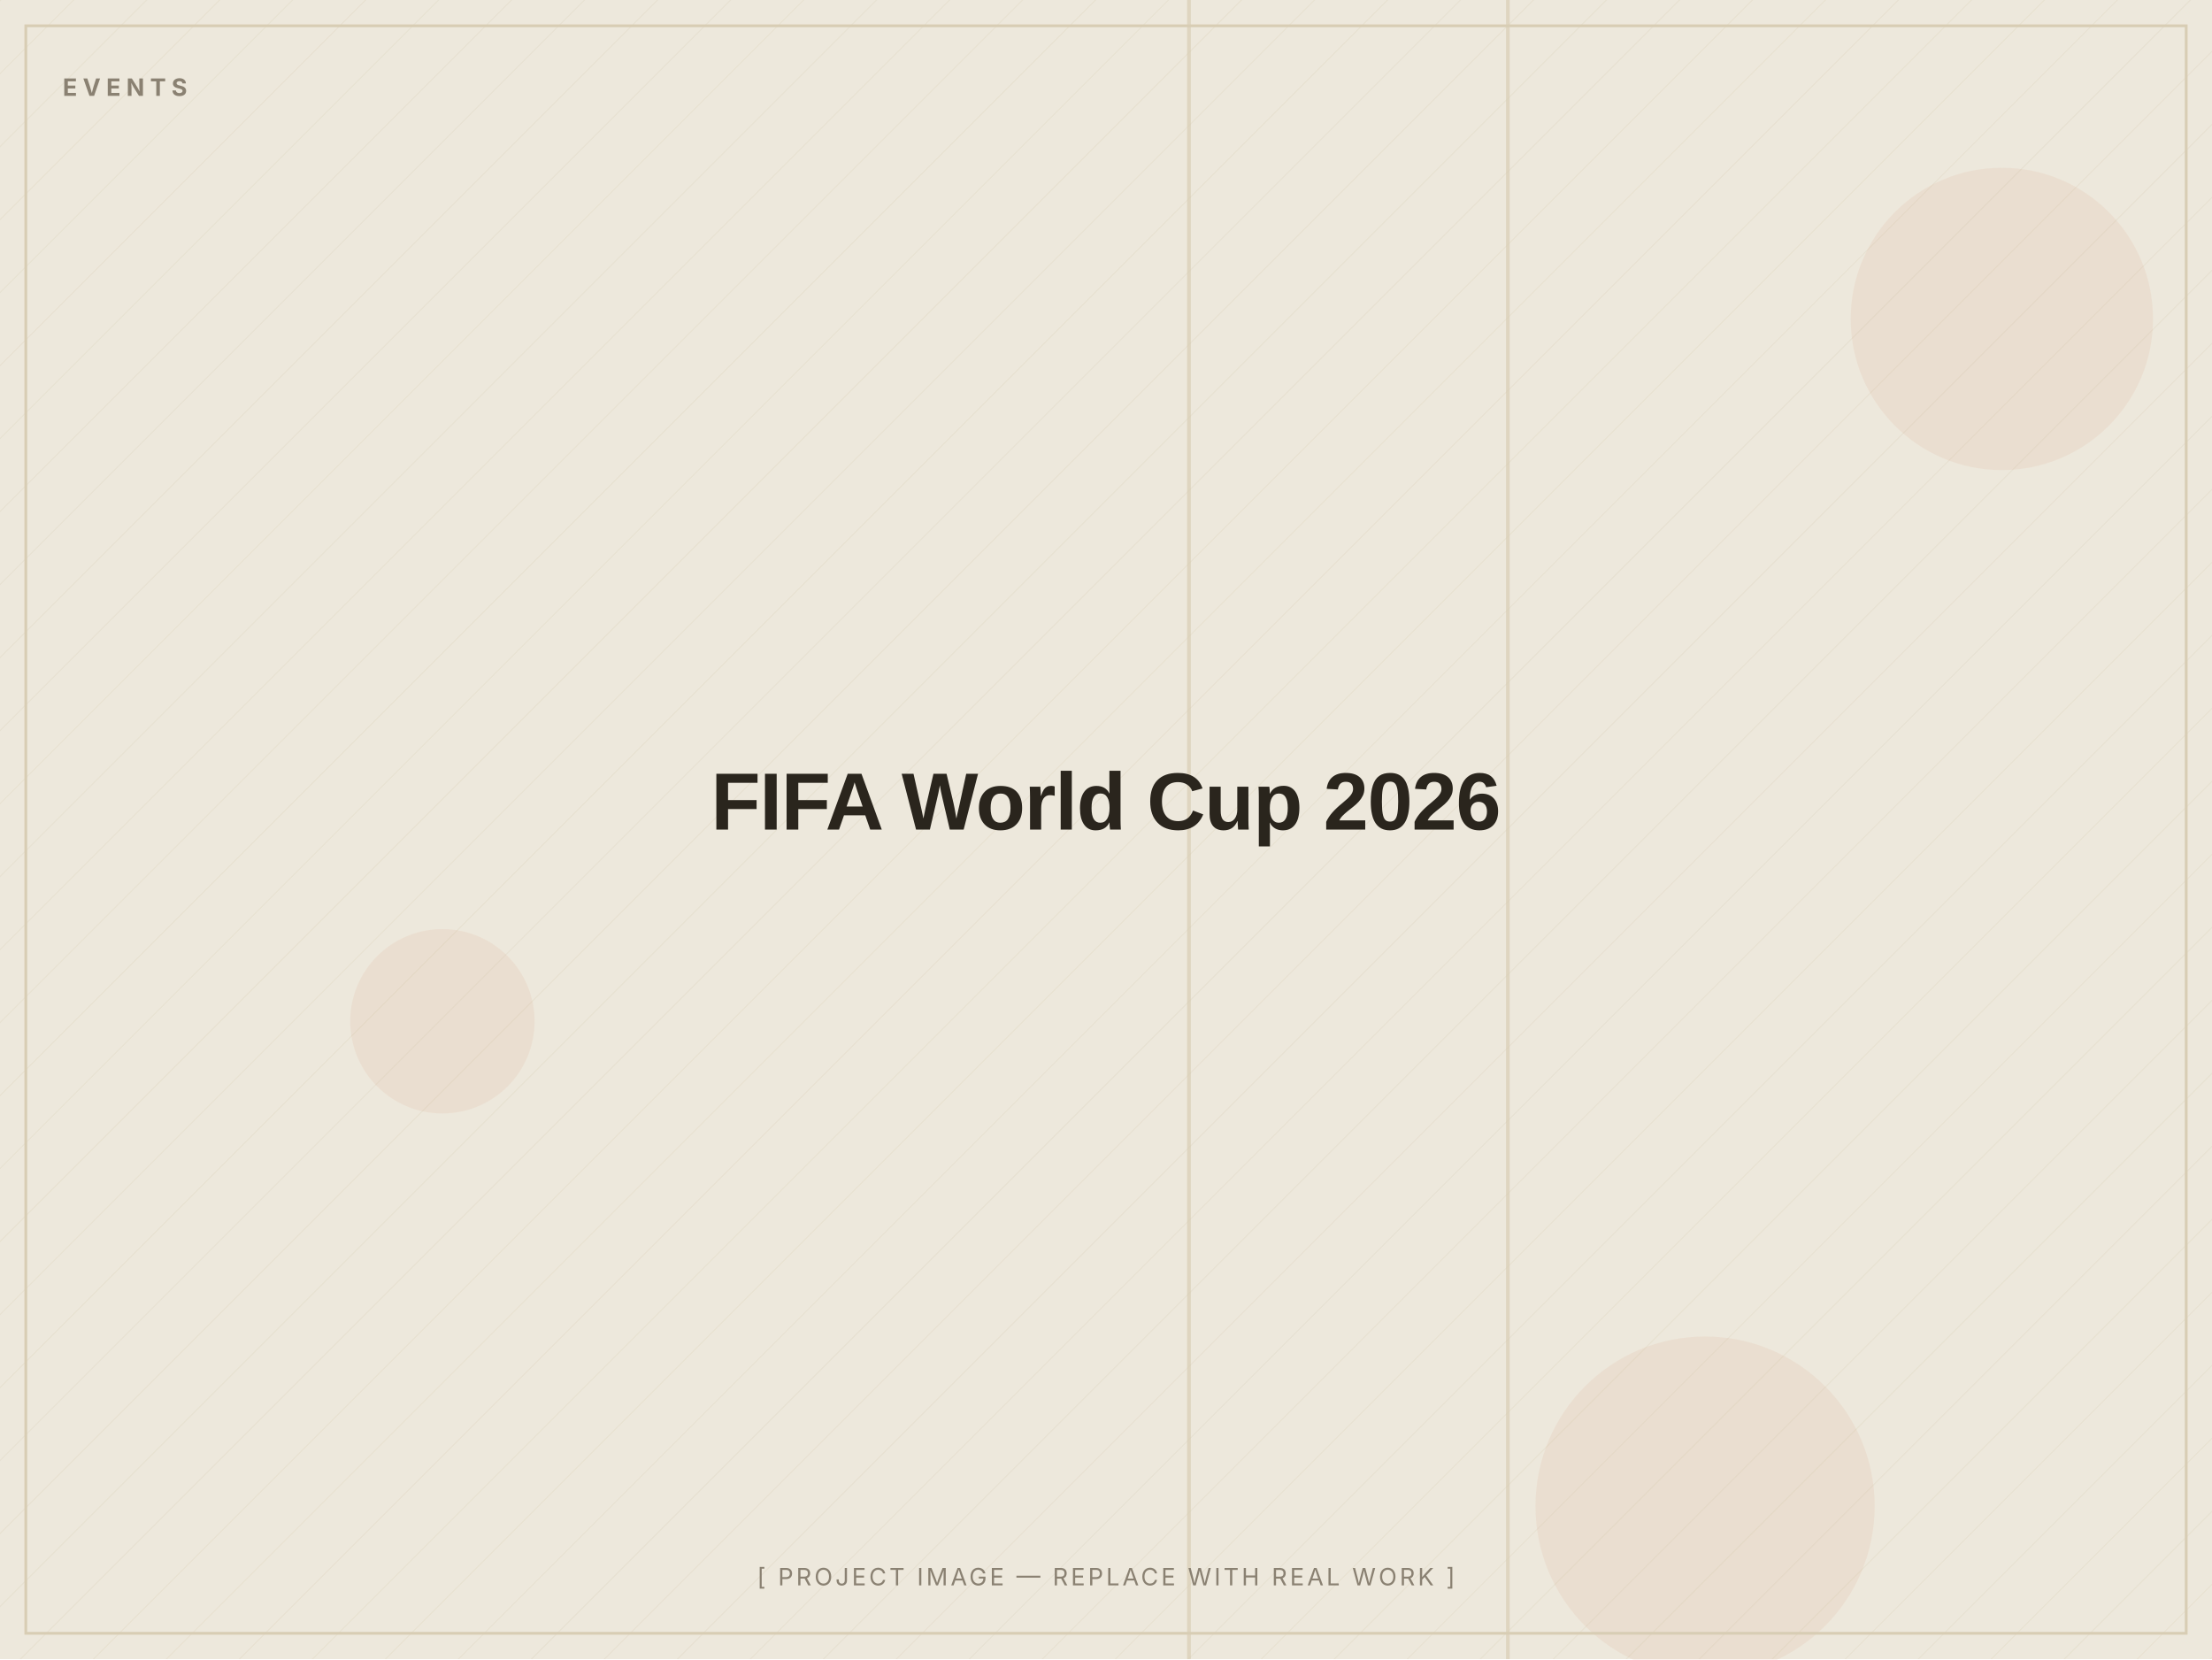
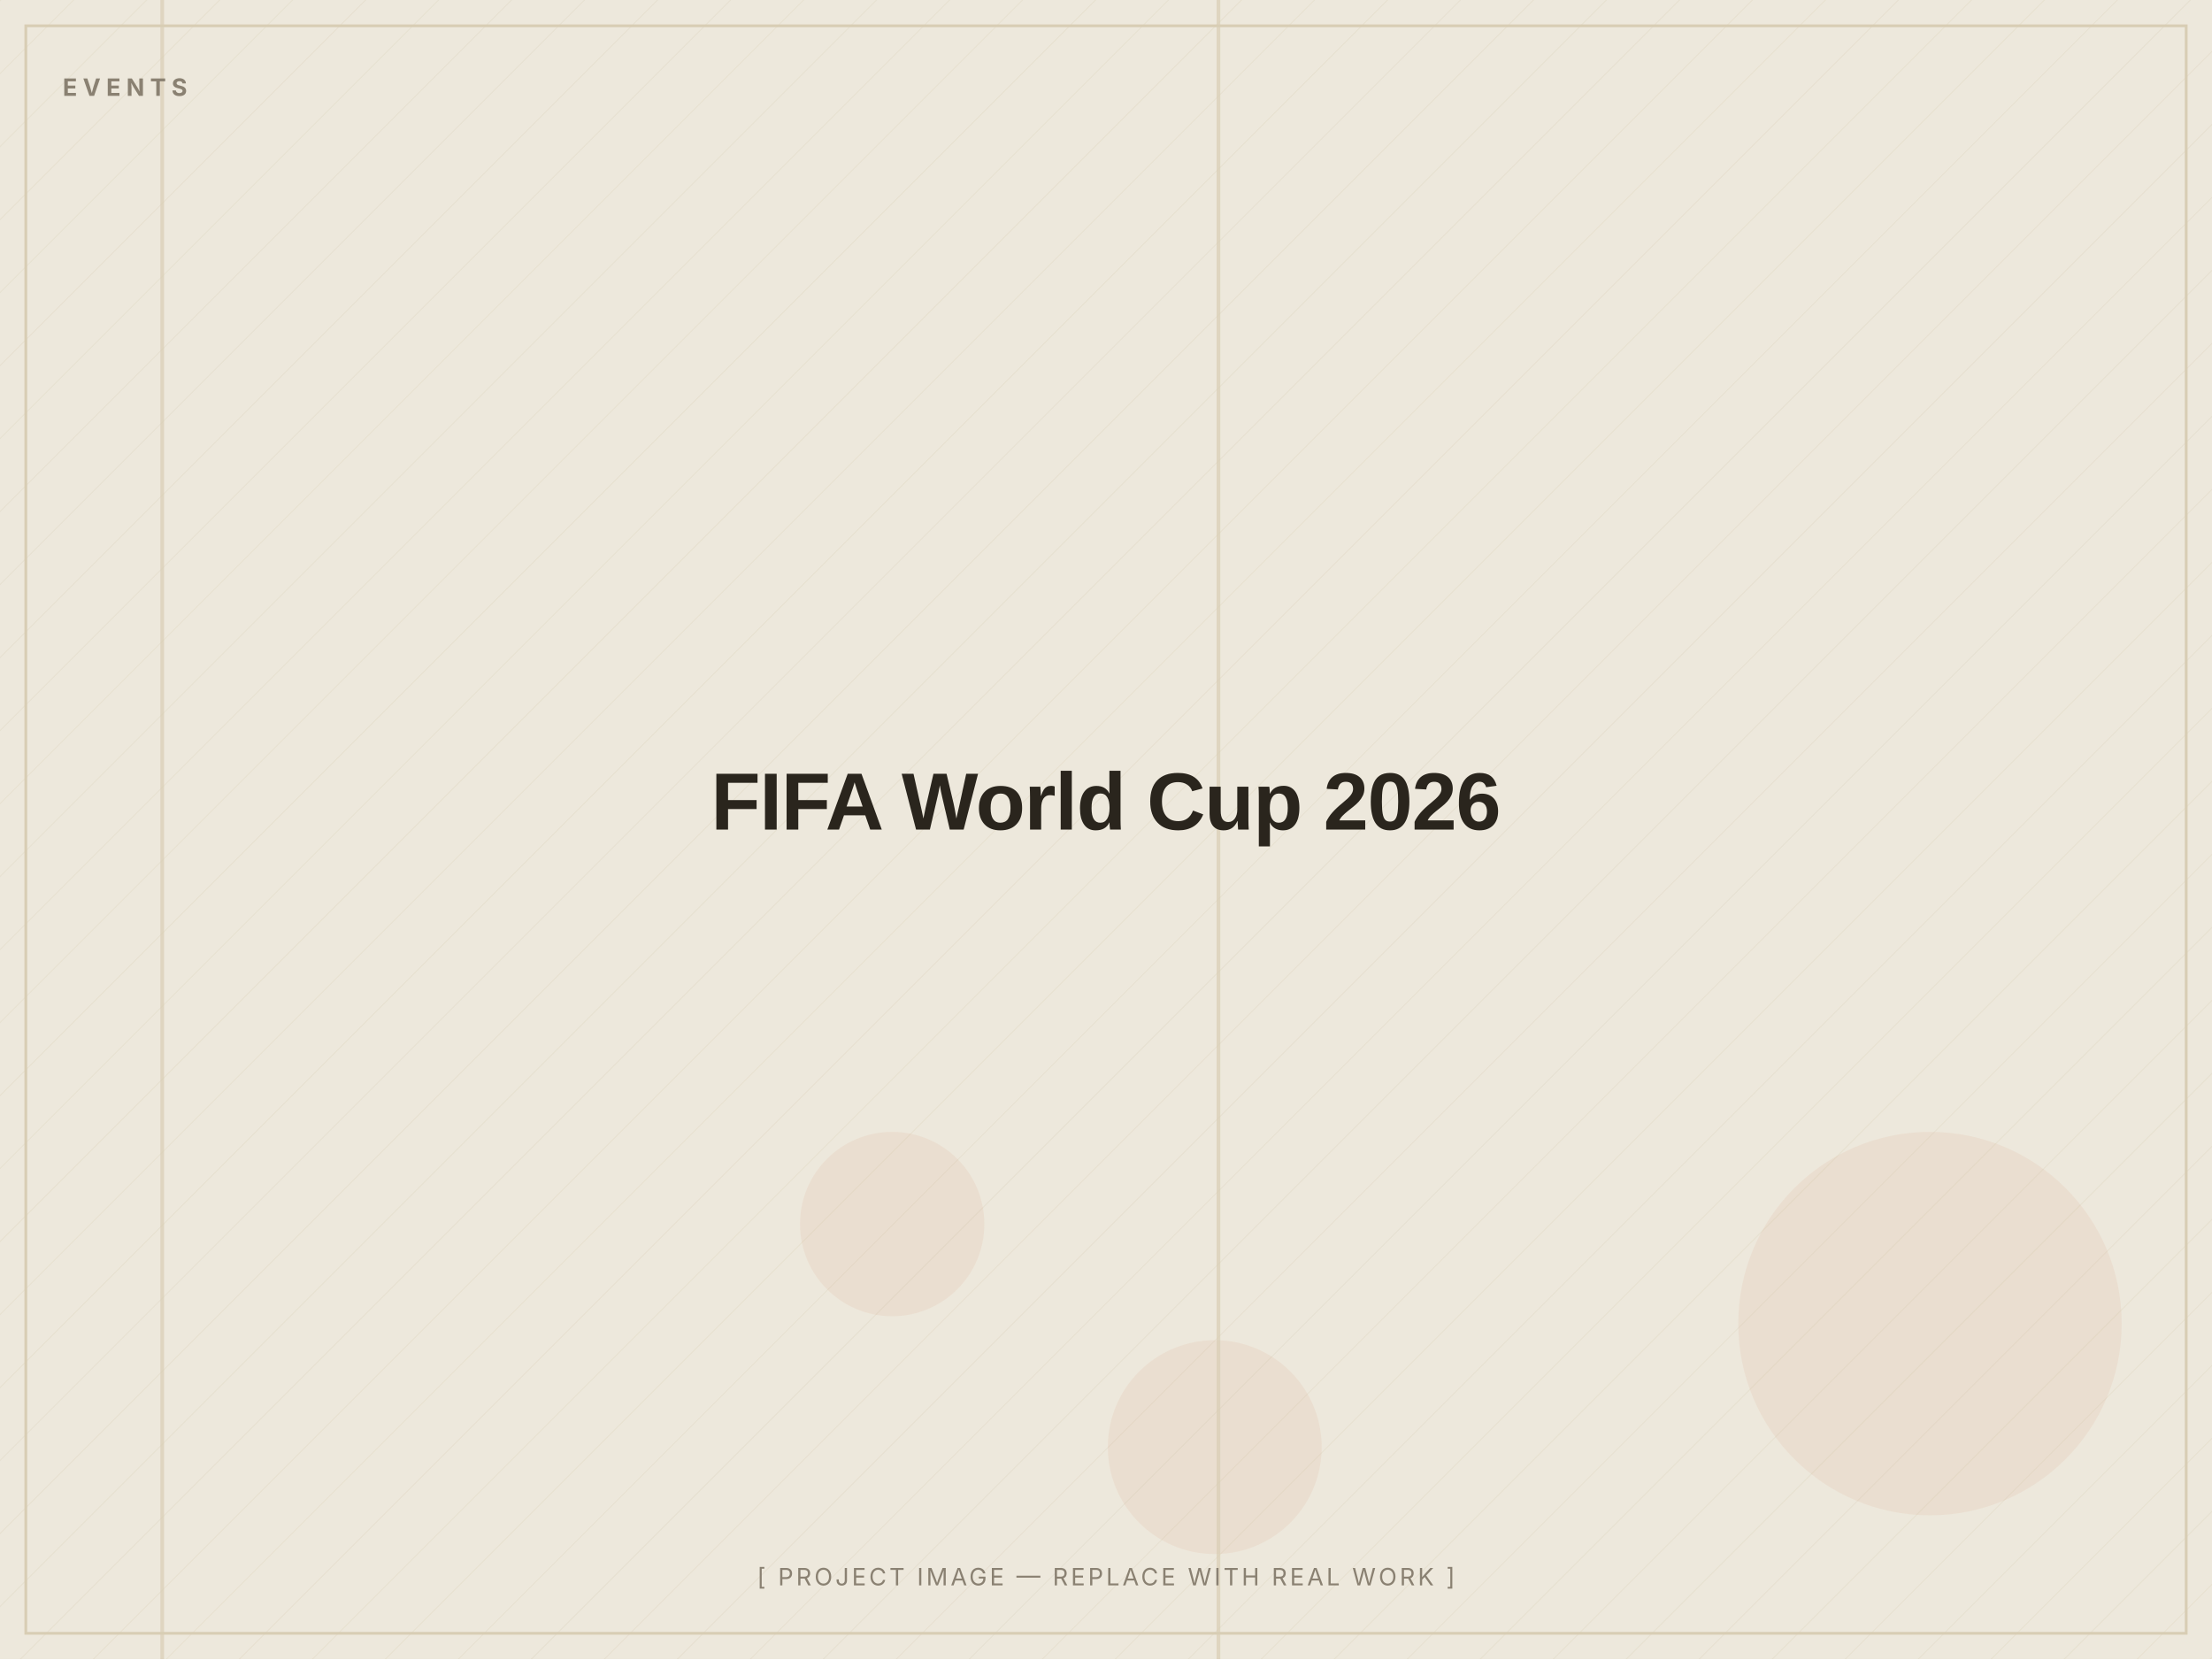
<svg xmlns="http://www.w3.org/2000/svg" width="1200" height="900" viewBox="0 0 1200 900" role="img" aria-label="FIFA World Cup 2026 — placeholder image">
  <defs>
    <pattern id="d" width="28" height="28" patternUnits="userSpaceOnUse" patternTransform="rotate(45)">
      <line x1="0" y1="0" x2="0" y2="28" stroke="#D8CDB4" stroke-width="1" opacity="0.5" />
    </pattern>
  </defs>
  <rect width="1200" height="900" fill="#EDE8DC" />
  <rect width="1200" height="900" fill="url(#d)" opacity="0.55" />
-   <circle cx="240" cy="554" r="50" fill="#C2410C" opacity="0.06" />
-   <circle cx="1086" cy="173" r="82" fill="#C2410C" opacity="0.06" />
-   <circle cx="925" cy="817" r="92" fill="#C2410C" opacity="0.06" />
-   <rect x="817" y="0" width="2" height="900" fill="#D8CDB4" opacity="0.7" />
-   <rect x="644" y="0" width="2" height="900" fill="#D8CDB4" opacity="0.7" />
+   <circle cx="659" cy="785" r="58" fill="#C2410C" opacity="0.06" />
+   <circle cx="484" cy="664" r="50" fill="#C2410C" opacity="0.06" />
+   <circle cx="1047" cy="718" r="104" fill="#C2410C" opacity="0.06" />
+   <rect x="660" y="0" width="2" height="900" fill="#D8CDB4" opacity="0.7" />
+   <rect x="87" y="0" width="2" height="900" fill="#D8CDB4" opacity="0.7" />
  <rect x="14" y="14" width="1172" height="872" fill="none" stroke="#D8CDB4" stroke-width="1.5" />
  <text x="34" y="52" font-family="Inter, Arial, sans-serif" font-weight="700" font-size="13" letter-spacing="3" fill="#8A8172">EVENTS</text>
  <text x="600.0" y="450.0" text-anchor="middle" font-family="Archivo, Arial, sans-serif" font-weight="800" font-size="44" letter-spacing="-0.5" fill="#2A251D">FIFA World Cup 2026</text>
  <text x="600.0" y="860" text-anchor="middle" font-family="Inter, Arial, sans-serif" font-size="13" letter-spacing="1.5" fill="#8A8172">[ PROJECT IMAGE — REPLACE WITH REAL WORK ]</text>
</svg>
